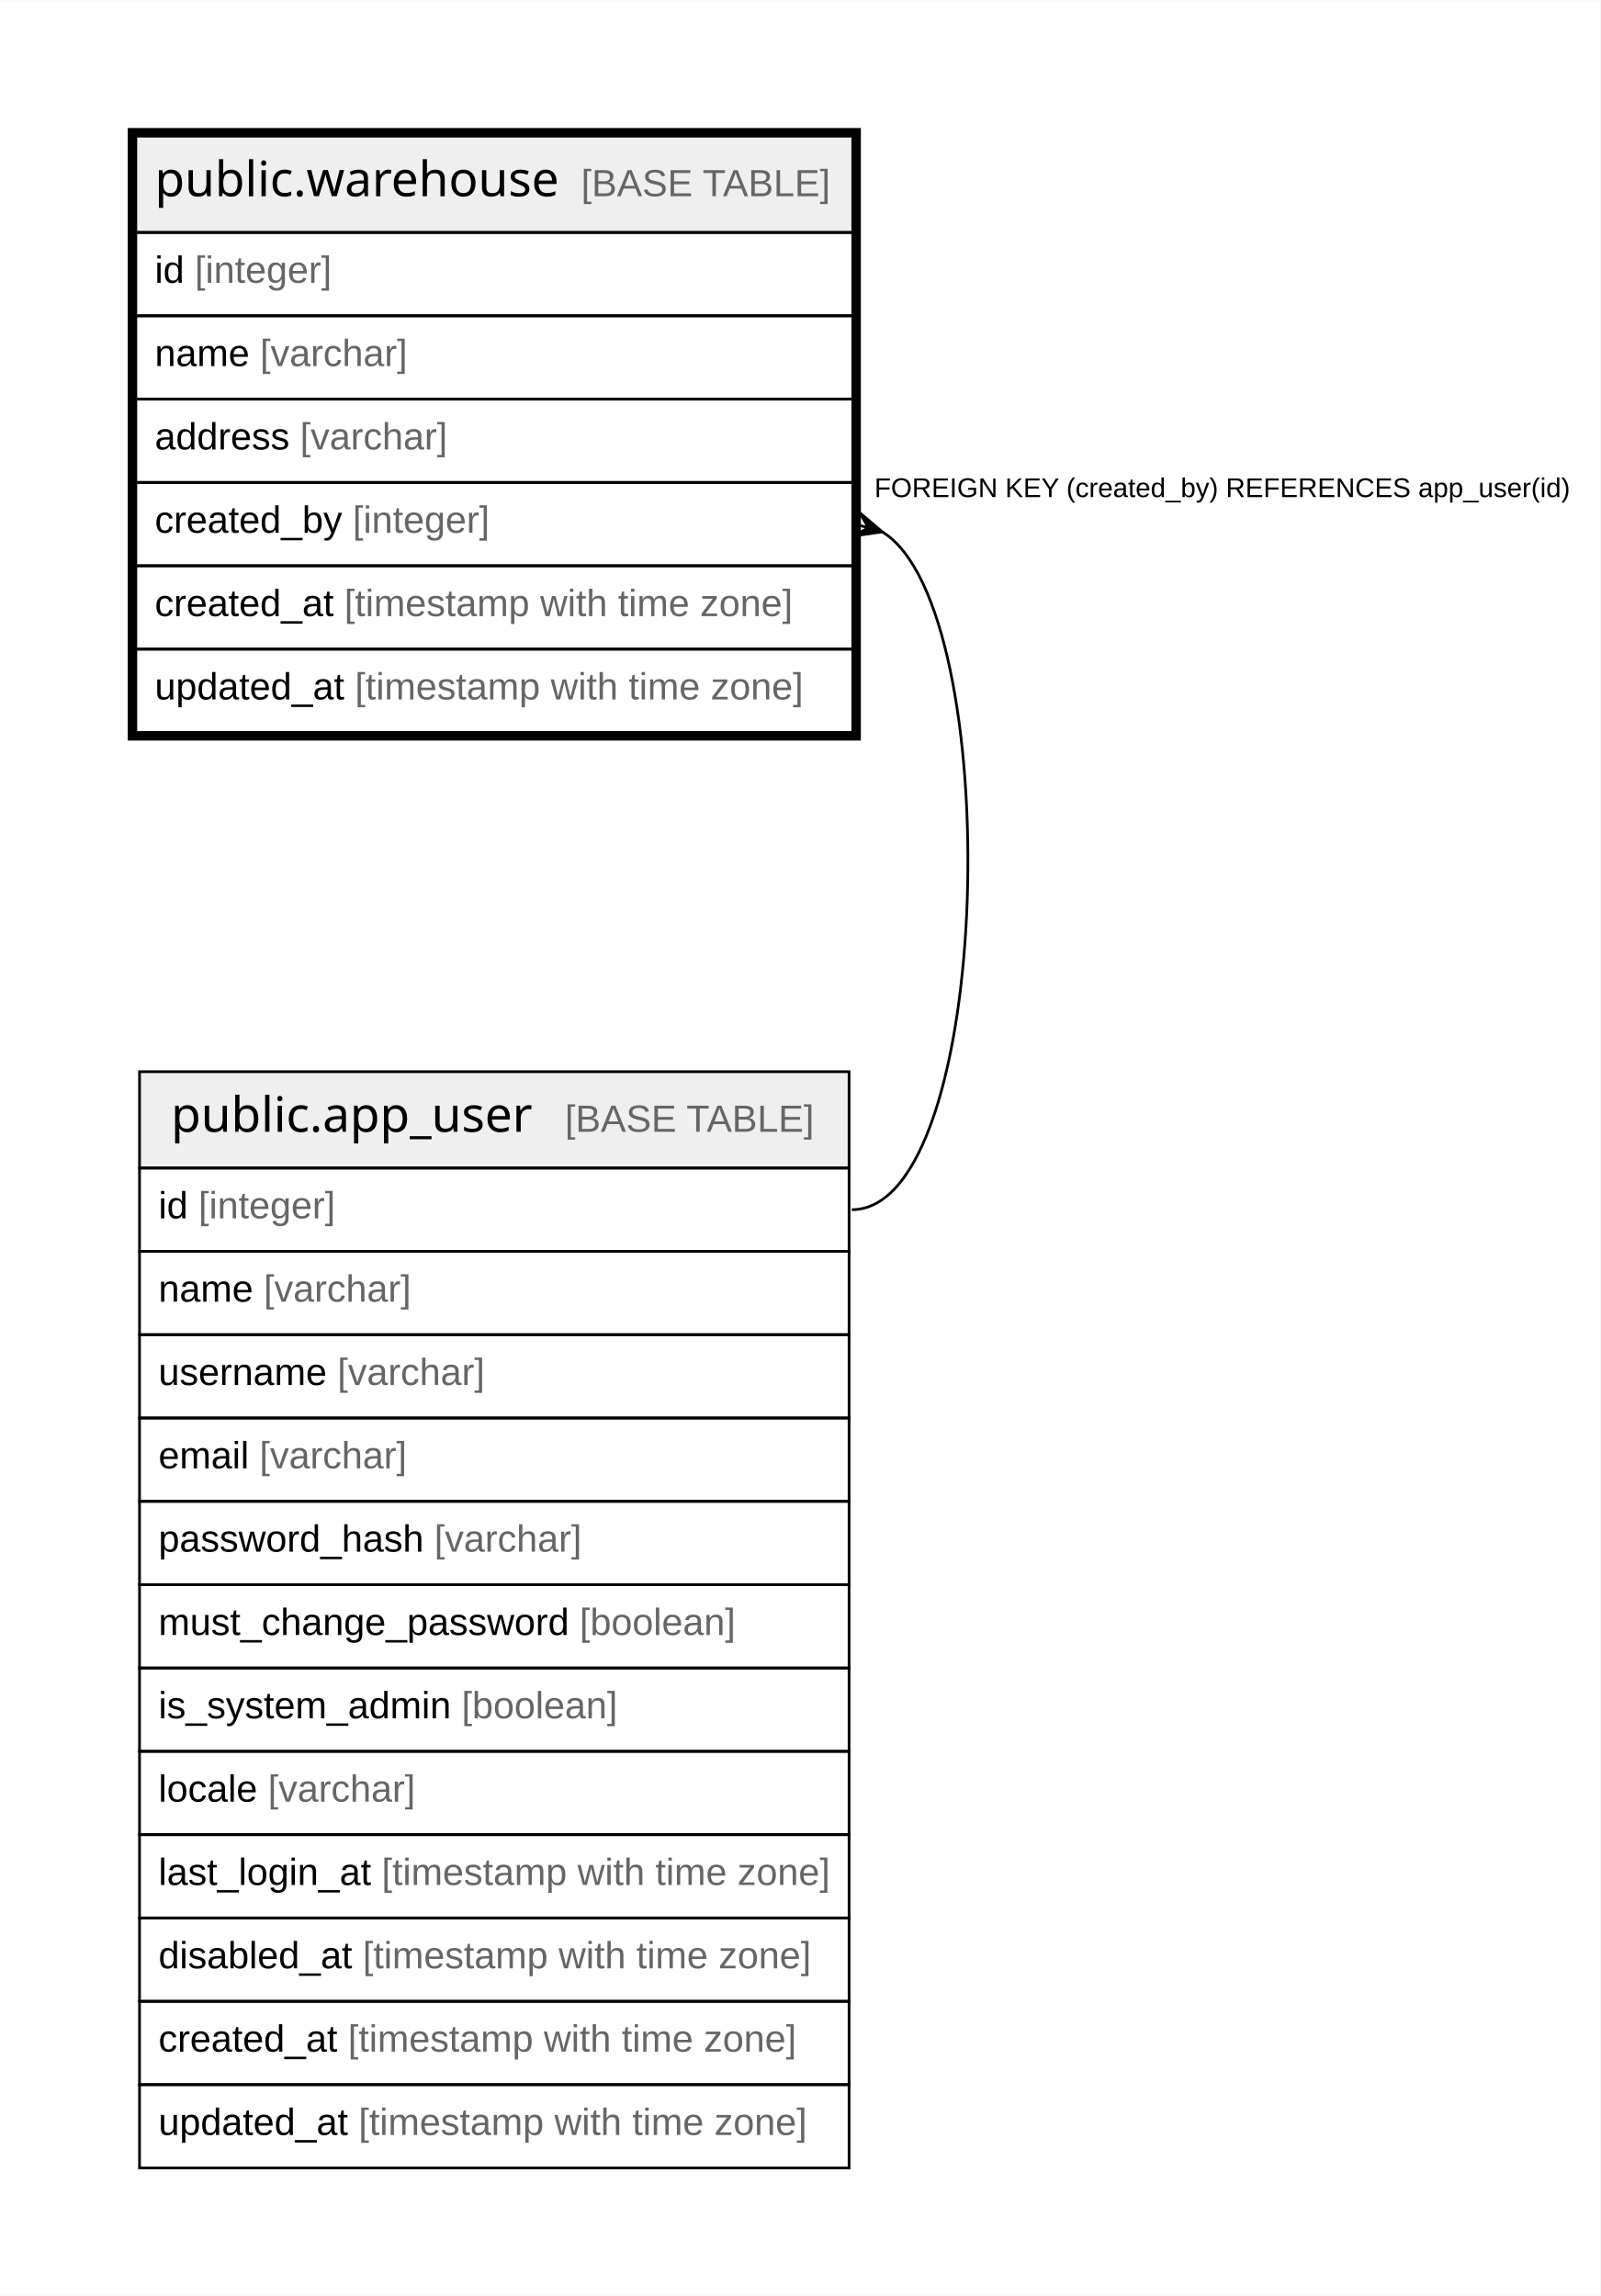
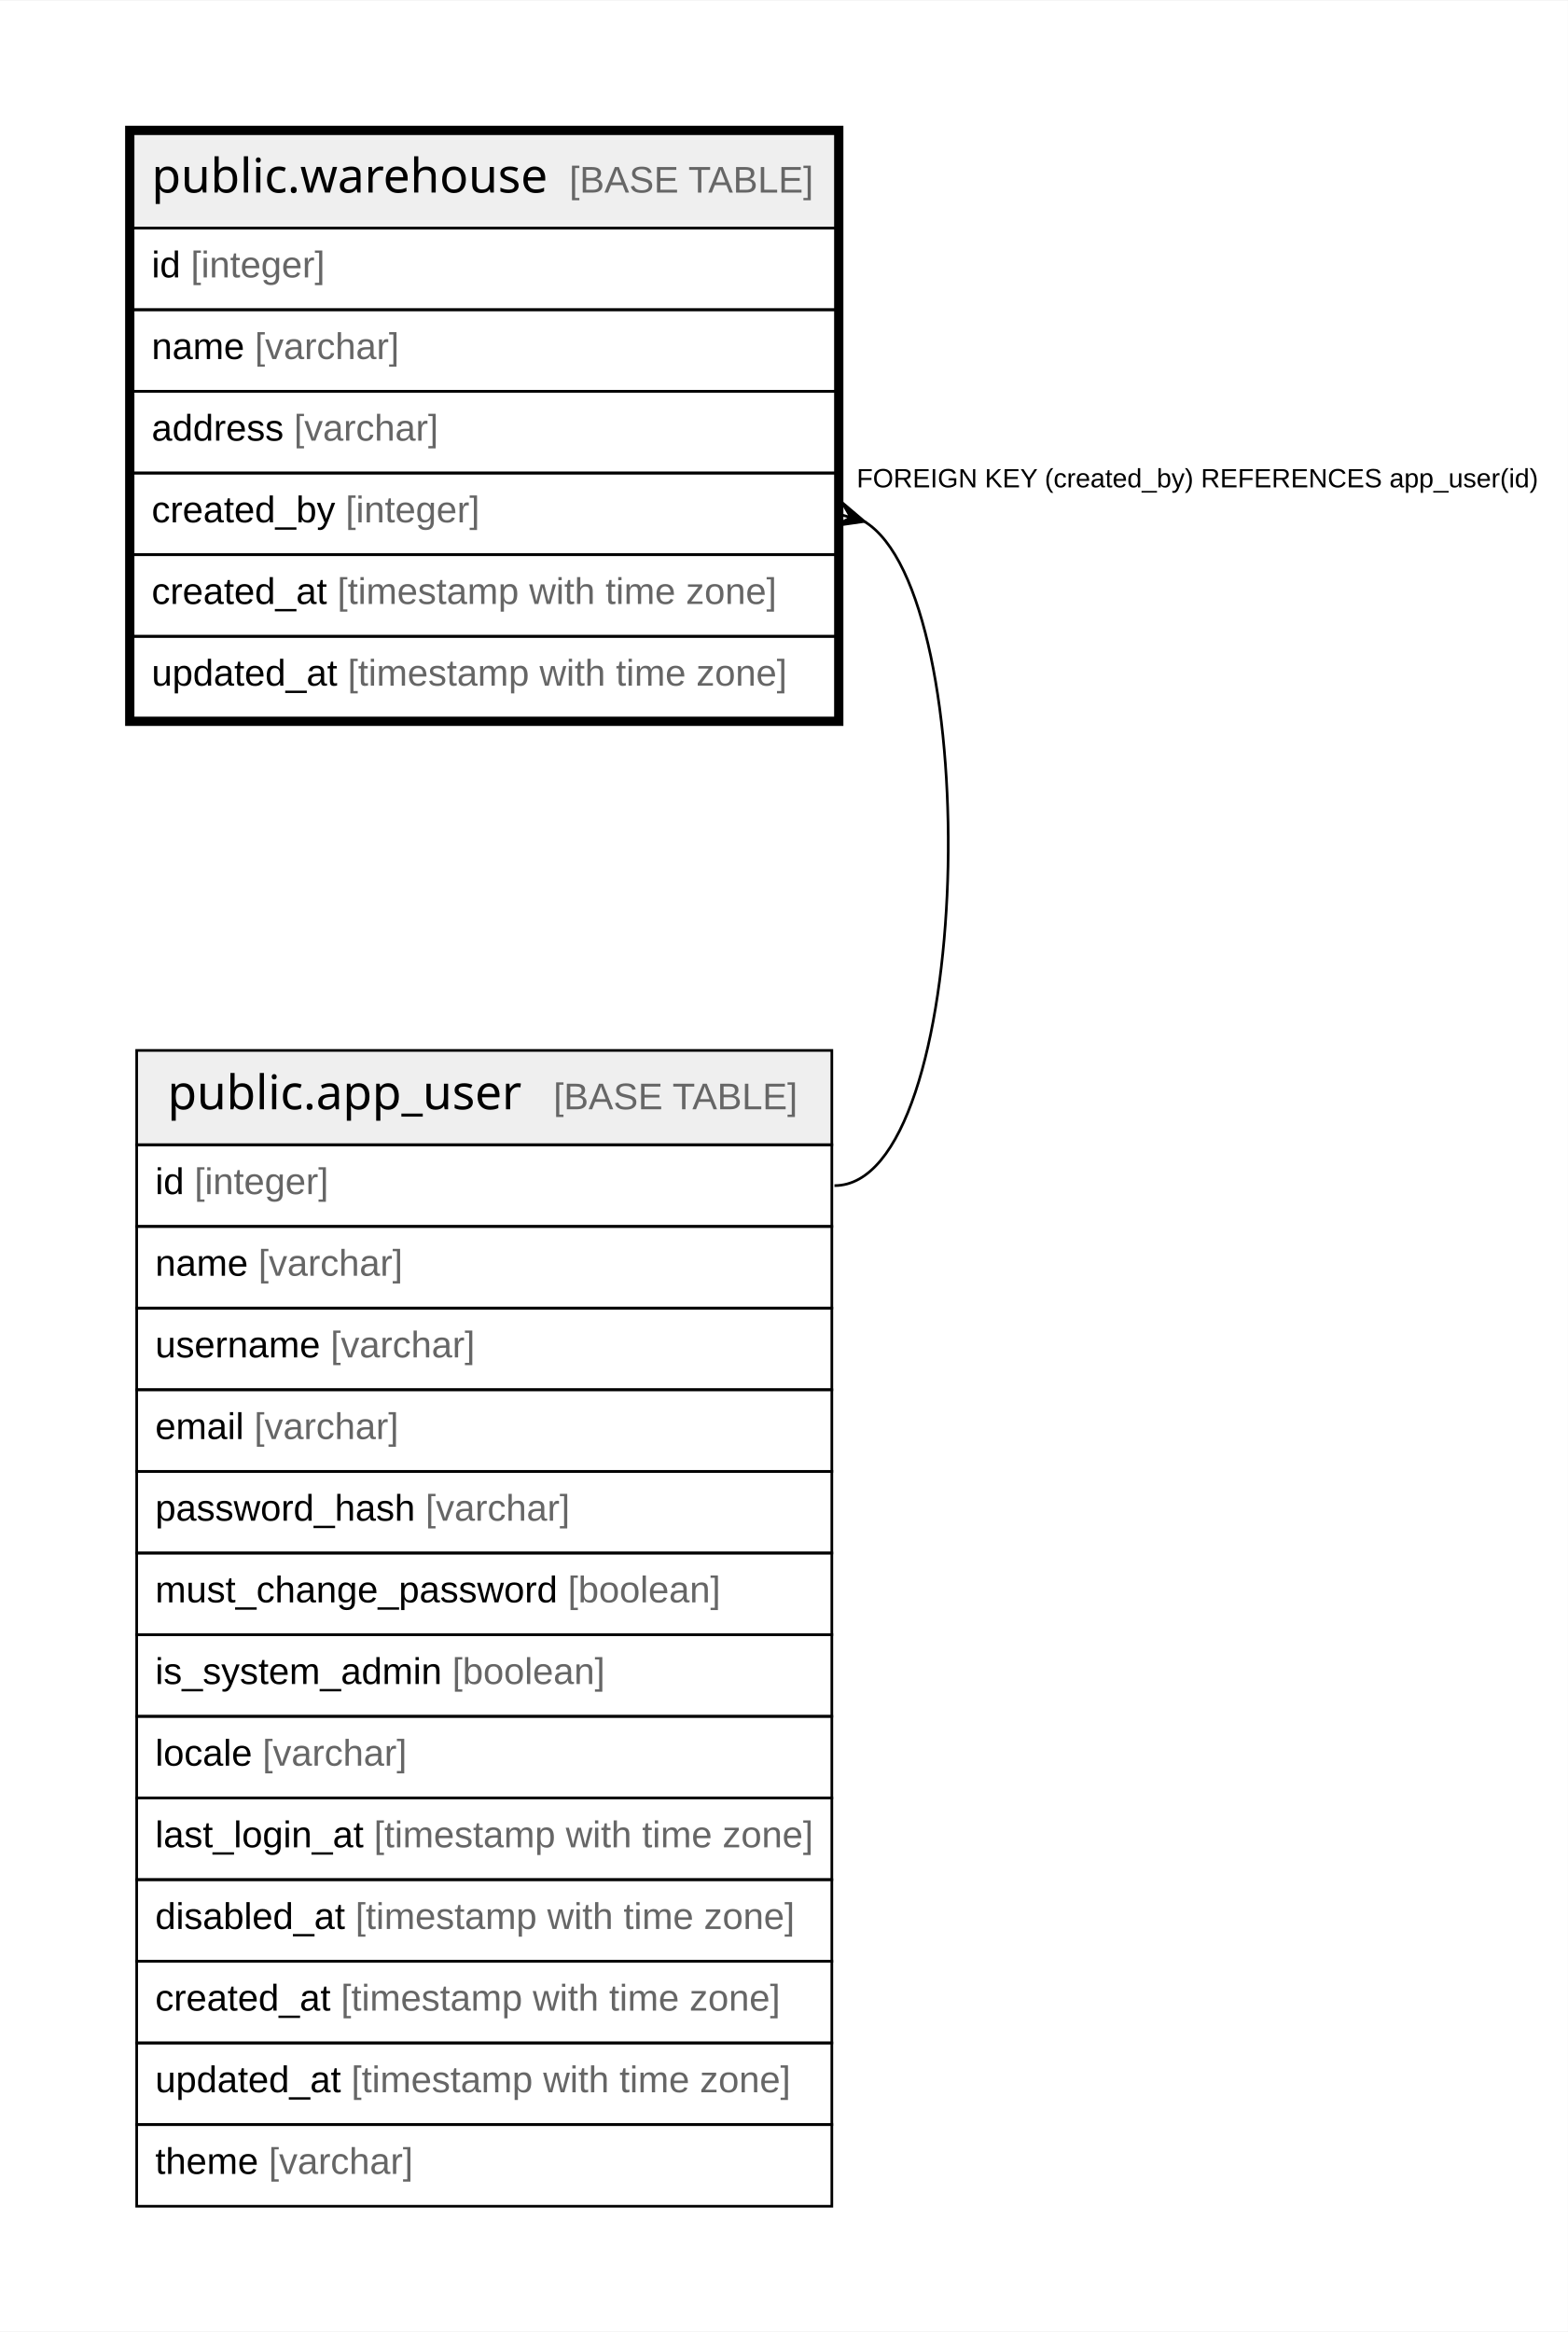
- <svg xmlns="http://www.w3.org/2000/svg" width="591pt" height="848pt" viewBox="0.00 0.00 591.45 848.40">
-   <g id="graph0" class="graph" transform="scale(1 1) rotate(0) translate(4 844.4)">
-     <polygon fill="white" stroke="none" points="-4,4 -4,-844.4 587.45,-844.4 587.45,4 -4,4" />
+ <svg xmlns="http://www.w3.org/2000/svg" width="591pt" height="879pt" viewBox="0.00 0.00 591.45 879.20">
+   <g id="graph0" class="graph" transform="scale(1 1) rotate(0) translate(4 875.2)">
+     <polygon fill="white" stroke="none" points="-4,4 -4,-875.2 587.45,-875.2 587.45,4 -4,4" />
    <g id="node1" class="node">
-       <polygon fill="#efefef" stroke="none" points="46.2,-758.6 46.2,-794.2 311.15,-794.2 311.15,-758.6 46.2,-758.6" />
-       <polygon fill="none" stroke="black" points="46.2,-758.6 46.2,-794.2 311.15,-794.2 311.15,-758.6 46.2,-758.6" />
-       <text text-anchor="start" x="53.2" y="-772" font-family="Arial Bold" font-size="18.00">public.warehouse</text>
-       <text text-anchor="start" x="179.66" y="-772" font-family="Arial" font-size="14.00">    </text>
-       <text text-anchor="start" x="210.77" y="-772" font-family="Arial" font-size="14.00" fill="#666666">[BASE TABLE]</text>
+       <polygon fill="#efefef" stroke="none" points="46.2,-789.4 46.2,-825 311.15,-825 311.15,-789.4 46.2,-789.4" />
+       <polygon fill="none" stroke="black" points="46.2,-789.4 46.2,-825 311.15,-825 311.15,-789.4 46.2,-789.4" />
+       <text text-anchor="start" x="53.2" y="-802.8" font-family="Arial Bold" font-size="18.00">public.warehouse</text>
+       <text text-anchor="start" x="179.66" y="-802.8" font-family="Arial" font-size="14.00">    </text>
+       <text text-anchor="start" x="210.77" y="-802.8" font-family="Arial" font-size="14.00" fill="#666666">[BASE TABLE]</text>
+       <polygon fill="none" stroke="black" points="46.2,-758.6 46.2,-789.4 311.15,-789.4 311.15,-758.6 46.2,-758.6" />
+       <text text-anchor="start" x="53.2" y="-770.8" font-family="Arial" font-size="14.00">id </text>
+       <text text-anchor="start" x="67.99" y="-770.8" font-family="Arial" font-size="14.00" fill="#666666">[integer]</text>
      <polygon fill="none" stroke="black" points="46.2,-727.8 46.2,-758.6 311.15,-758.6 311.15,-727.8 46.2,-727.8" />
-       <text text-anchor="start" x="53.2" y="-740" font-family="Arial" font-size="14.00">id </text>
-       <text text-anchor="start" x="67.99" y="-740" font-family="Arial" font-size="14.00" fill="#666666">[integer]</text>
+       <text text-anchor="start" x="53.2" y="-740" font-family="Arial" font-size="14.00">name </text>
+       <text text-anchor="start" x="92.11" y="-740" font-family="Arial" font-size="14.00" fill="#666666">[varchar]</text>
      <polygon fill="none" stroke="black" points="46.2,-697 46.2,-727.8 311.15,-727.8 311.15,-697 46.2,-697" />
-       <text text-anchor="start" x="53.2" y="-709.2" font-family="Arial" font-size="14.00">name </text>
-       <text text-anchor="start" x="92.11" y="-709.2" font-family="Arial" font-size="14.00" fill="#666666">[varchar]</text>
+       <text text-anchor="start" x="53.2" y="-709.2" font-family="Arial" font-size="14.00">address </text>
+       <text text-anchor="start" x="106.9" y="-709.2" font-family="Arial" font-size="14.00" fill="#666666">[varchar]</text>
      <polygon fill="none" stroke="black" points="46.2,-666.2 46.2,-697 311.15,-697 311.15,-666.2 46.2,-666.2" />
-       <text text-anchor="start" x="53.2" y="-678.4" font-family="Arial" font-size="14.00">address </text>
-       <text text-anchor="start" x="106.9" y="-678.4" font-family="Arial" font-size="14.00" fill="#666666">[varchar]</text>
+       <text text-anchor="start" x="53.2" y="-678.4" font-family="Arial" font-size="14.00">created_by </text>
+       <text text-anchor="start" x="126.36" y="-678.4" font-family="Arial" font-size="14.00" fill="#666666">[integer]</text>
      <polygon fill="none" stroke="black" points="46.2,-635.4 46.2,-666.2 311.15,-666.2 311.15,-635.4 46.2,-635.4" />
-       <text text-anchor="start" x="53.2" y="-647.6" font-family="Arial" font-size="14.00">created_by </text>
-       <text text-anchor="start" x="126.36" y="-647.6" font-family="Arial" font-size="14.00" fill="#666666">[integer]</text>
+       <text text-anchor="start" x="53.2" y="-647.6" font-family="Arial" font-size="14.00">created_at </text>
+       <text text-anchor="start" x="123.25" y="-647.6" font-family="Arial" font-size="14.00" fill="#666666">[timestamp with time zone]</text>
      <polygon fill="none" stroke="black" points="46.2,-604.6 46.2,-635.4 311.15,-635.4 311.15,-604.6 46.2,-604.6" />
-       <text text-anchor="start" x="53.2" y="-616.8" font-family="Arial" font-size="14.00">created_at </text>
-       <text text-anchor="start" x="123.25" y="-616.8" font-family="Arial" font-size="14.00" fill="#666666">[timestamp with time zone]</text>
-       <polygon fill="none" stroke="black" points="46.2,-573.8 46.2,-604.6 311.15,-604.6 311.15,-573.8 46.2,-573.8" />
-       <text text-anchor="start" x="53.2" y="-586" font-family="Arial" font-size="14.00">updated_at </text>
-       <text text-anchor="start" x="127.16" y="-586" font-family="Arial" font-size="14.00" fill="#666666">[timestamp with time zone]</text>
-       <polygon fill="none" stroke="black" stroke-width="3" points="44.7,-572.3 44.7,-795.7 312.65,-795.7 312.65,-572.3 44.7,-572.3" />
+       <text text-anchor="start" x="53.2" y="-616.8" font-family="Arial" font-size="14.00">updated_at </text>
+       <text text-anchor="start" x="127.16" y="-616.8" font-family="Arial" font-size="14.00" fill="#666666">[timestamp with time zone]</text>
+       <polygon fill="none" stroke="black" stroke-width="3" points="44.7,-603.1 44.7,-826.5 312.65,-826.5 312.65,-603.1 44.7,-603.1" />
    </g>
    <g id="node2" class="node">
-       <polygon fill="#efefef" stroke="none" points="47.56,-412.8 47.56,-448.4 309.79,-448.4 309.79,-412.8 47.56,-412.8" />
-       <polygon fill="none" stroke="black" points="47.56,-412.8 47.56,-448.4 309.79,-448.4 309.79,-412.8 47.56,-412.8" />
-       <text text-anchor="start" x="59.19" y="-426.2" font-family="Arial Bold" font-size="18.00">public.app_user</text>
-       <text text-anchor="start" x="173.66" y="-426.2" font-family="Arial" font-size="14.00">    </text>
-       <text text-anchor="start" x="204.78" y="-426.2" font-family="Arial" font-size="14.00" fill="#666666">[BASE TABLE]</text>
+       <polygon fill="#efefef" stroke="none" points="47.56,-443.6 47.56,-479.2 309.79,-479.2 309.79,-443.6 47.56,-443.6" />
+       <polygon fill="none" stroke="black" points="47.56,-443.6 47.56,-479.2 309.79,-479.2 309.79,-443.6 47.56,-443.6" />
+       <text text-anchor="start" x="59.19" y="-457" font-family="Arial Bold" font-size="18.00">public.app_user</text>
+       <text text-anchor="start" x="173.66" y="-457" font-family="Arial" font-size="14.00">    </text>
+       <text text-anchor="start" x="204.78" y="-457" font-family="Arial" font-size="14.00" fill="#666666">[BASE TABLE]</text>
+       <polygon fill="none" stroke="black" points="47.56,-412.8 47.56,-443.6 309.79,-443.6 309.79,-412.8 47.56,-412.8" />
+       <text text-anchor="start" x="54.56" y="-425" font-family="Arial" font-size="14.00">id </text>
+       <text text-anchor="start" x="69.35" y="-425" font-family="Arial" font-size="14.00" fill="#666666">[integer]</text>
      <polygon fill="none" stroke="black" points="47.56,-382 47.56,-412.8 309.79,-412.8 309.79,-382 47.56,-382" />
-       <text text-anchor="start" x="54.56" y="-394.2" font-family="Arial" font-size="14.00">id </text>
-       <text text-anchor="start" x="69.35" y="-394.2" font-family="Arial" font-size="14.00" fill="#666666">[integer]</text>
+       <text text-anchor="start" x="54.56" y="-394.2" font-family="Arial" font-size="14.00">name </text>
+       <text text-anchor="start" x="93.47" y="-394.2" font-family="Arial" font-size="14.00" fill="#666666">[varchar]</text>
      <polygon fill="none" stroke="black" points="47.56,-351.2 47.56,-382 309.79,-382 309.79,-351.2 47.56,-351.2" />
-       <text text-anchor="start" x="54.56" y="-363.4" font-family="Arial" font-size="14.00">name </text>
-       <text text-anchor="start" x="93.47" y="-363.4" font-family="Arial" font-size="14.00" fill="#666666">[varchar]</text>
+       <text text-anchor="start" x="54.56" y="-363.4" font-family="Arial" font-size="14.00">username </text>
+       <text text-anchor="start" x="120.7" y="-363.4" font-family="Arial" font-size="14.00" fill="#666666">[varchar]</text>
      <polygon fill="none" stroke="black" points="47.56,-320.4 47.56,-351.2 309.79,-351.2 309.79,-320.4 47.56,-320.4" />
-       <text text-anchor="start" x="54.56" y="-332.6" font-family="Arial" font-size="14.00">username </text>
-       <text text-anchor="start" x="120.7" y="-332.6" font-family="Arial" font-size="14.00" fill="#666666">[varchar]</text>
+       <text text-anchor="start" x="54.56" y="-332.6" font-family="Arial" font-size="14.00">email </text>
+       <text text-anchor="start" x="91.9" y="-332.6" font-family="Arial" font-size="14.00" fill="#666666">[varchar]</text>
      <polygon fill="none" stroke="black" points="47.56,-289.6 47.56,-320.4 309.79,-320.4 309.79,-289.6 47.56,-289.6" />
-       <text text-anchor="start" x="54.56" y="-301.8" font-family="Arial" font-size="14.00">email </text>
-       <text text-anchor="start" x="91.9" y="-301.8" font-family="Arial" font-size="14.00" fill="#666666">[varchar]</text>
+       <text text-anchor="start" x="54.56" y="-301.8" font-family="Arial" font-size="14.00">password_hash </text>
+       <text text-anchor="start" x="156.51" y="-301.8" font-family="Arial" font-size="14.00" fill="#666666">[varchar]</text>
      <polygon fill="none" stroke="black" points="47.56,-258.8 47.56,-289.6 309.79,-289.6 309.79,-258.8 47.56,-258.8" />
-       <text text-anchor="start" x="54.56" y="-271" font-family="Arial" font-size="14.00">password_hash </text>
-       <text text-anchor="start" x="156.51" y="-271" font-family="Arial" font-size="14.00" fill="#666666">[varchar]</text>
+       <text text-anchor="start" x="54.56" y="-271" font-family="Arial" font-size="14.00">must_change_password </text>
+       <text text-anchor="start" x="210.21" y="-271" font-family="Arial" font-size="14.00" fill="#666666">[boolean]</text>
      <polygon fill="none" stroke="black" points="47.56,-228 47.56,-258.8 309.79,-258.8 309.79,-228 47.56,-228" />
-       <text text-anchor="start" x="54.56" y="-240.2" font-family="Arial" font-size="14.00">must_change_password </text>
-       <text text-anchor="start" x="210.21" y="-240.2" font-family="Arial" font-size="14.00" fill="#666666">[boolean]</text>
+       <text text-anchor="start" x="54.56" y="-240.2" font-family="Arial" font-size="14.00">is_system_admin </text>
+       <text text-anchor="start" x="166.6" y="-240.2" font-family="Arial" font-size="14.00" fill="#666666">[boolean]</text>
      <polygon fill="none" stroke="black" points="47.56,-197.2 47.56,-228 309.79,-228 309.79,-197.2 47.56,-197.2" />
-       <text text-anchor="start" x="54.56" y="-209.4" font-family="Arial" font-size="14.00">is_system_admin </text>
-       <text text-anchor="start" x="166.6" y="-209.4" font-family="Arial" font-size="14.00" fill="#666666">[boolean]</text>
+       <text text-anchor="start" x="54.56" y="-209.4" font-family="Arial" font-size="14.00">locale </text>
+       <text text-anchor="start" x="95.03" y="-209.4" font-family="Arial" font-size="14.00" fill="#666666">[varchar]</text>
      <polygon fill="none" stroke="black" points="47.56,-166.4 47.56,-197.2 309.79,-197.2 309.79,-166.4 47.56,-166.4" />
-       <text text-anchor="start" x="54.56" y="-178.6" font-family="Arial" font-size="14.00">locale </text>
-       <text text-anchor="start" x="95.03" y="-178.6" font-family="Arial" font-size="14.00" fill="#666666">[varchar]</text>
+       <text text-anchor="start" x="54.56" y="-178.6" font-family="Arial" font-size="14.00">last_login_at </text>
+       <text text-anchor="start" x="137.06" y="-178.6" font-family="Arial" font-size="14.00" fill="#666666">[timestamp with time zone]</text>
      <polygon fill="none" stroke="black" points="47.56,-135.6 47.56,-166.4 309.79,-166.4 309.79,-135.6 47.56,-135.6" />
-       <text text-anchor="start" x="54.56" y="-147.8" font-family="Arial" font-size="14.00">last_login_at </text>
-       <text text-anchor="start" x="137.06" y="-147.8" font-family="Arial" font-size="14.00" fill="#666666">[timestamp with time zone]</text>
+       <text text-anchor="start" x="54.56" y="-147.8" font-family="Arial" font-size="14.00">disabled_at </text>
+       <text text-anchor="start" x="130.06" y="-147.8" font-family="Arial" font-size="14.00" fill="#666666">[timestamp with time zone]</text>
      <polygon fill="none" stroke="black" points="47.56,-104.8 47.56,-135.6 309.79,-135.6 309.79,-104.8 47.56,-104.8" />
-       <text text-anchor="start" x="54.56" y="-117" font-family="Arial" font-size="14.00">disabled_at </text>
-       <text text-anchor="start" x="130.06" y="-117" font-family="Arial" font-size="14.00" fill="#666666">[timestamp with time zone]</text>
+       <text text-anchor="start" x="54.56" y="-117" font-family="Arial" font-size="14.00">created_at </text>
+       <text text-anchor="start" x="124.61" y="-117" font-family="Arial" font-size="14.00" fill="#666666">[timestamp with time zone]</text>
      <polygon fill="none" stroke="black" points="47.56,-74 47.56,-104.8 309.79,-104.8 309.79,-74 47.56,-74" />
-       <text text-anchor="start" x="54.56" y="-86.2" font-family="Arial" font-size="14.00">created_at </text>
-       <text text-anchor="start" x="124.61" y="-86.2" font-family="Arial" font-size="14.00" fill="#666666">[timestamp with time zone]</text>
+       <text text-anchor="start" x="54.56" y="-86.2" font-family="Arial" font-size="14.00">updated_at </text>
+       <text text-anchor="start" x="128.52" y="-86.2" font-family="Arial" font-size="14.00" fill="#666666">[timestamp with time zone]</text>
      <polygon fill="none" stroke="black" points="47.56,-43.2 47.56,-74 309.79,-74 309.79,-43.2 47.56,-43.2" />
-       <text text-anchor="start" x="54.56" y="-55.4" font-family="Arial" font-size="14.00">updated_at </text>
-       <text text-anchor="start" x="128.52" y="-55.4" font-family="Arial" font-size="14.00" fill="#666666">[timestamp with time zone]</text>
+       <text text-anchor="start" x="54.56" y="-55.4" font-family="Arial" font-size="14.00">theme </text>
+       <text text-anchor="start" x="97.36" y="-55.4" font-family="Arial" font-size="14.00" fill="#666666">[varchar]</text>
    </g>
    <g id="edge1" class="edge">
-       <path fill="none" stroke="black" d="M322.03,-647.95C368.07,-620.11 363.58,-397.4 310.79,-397.4" />
-       <polygon fill="black" stroke="black" points="322.08,-647.94 311.22,-646.38 316.95,-649.42 312.79,-650.61 312.79,-650.61 312.79,-650.61 316.95,-649.42 313.71,-655.03 322.08,-647.94" />
-       <text text-anchor="start" x="319.15" y="-660.8" font-family="Arial" font-size="10.00">FOREIGN KEY (created_by) REFERENCES app_user(id)</text>
+       <path fill="none" stroke="black" d="M322.03,-678.75C368.07,-650.91 363.58,-428.2 310.79,-428.2" />
+       <polygon fill="black" stroke="black" points="322.08,-678.74 311.22,-677.18 316.95,-680.22 312.79,-681.41 312.79,-681.41 312.79,-681.41 316.95,-680.22 313.71,-685.83 322.08,-678.74" />
+       <text text-anchor="start" x="319.15" y="-691.6" font-family="Arial" font-size="10.00">FOREIGN KEY (created_by) REFERENCES app_user(id)</text>
    </g>
  </g>
</svg>
